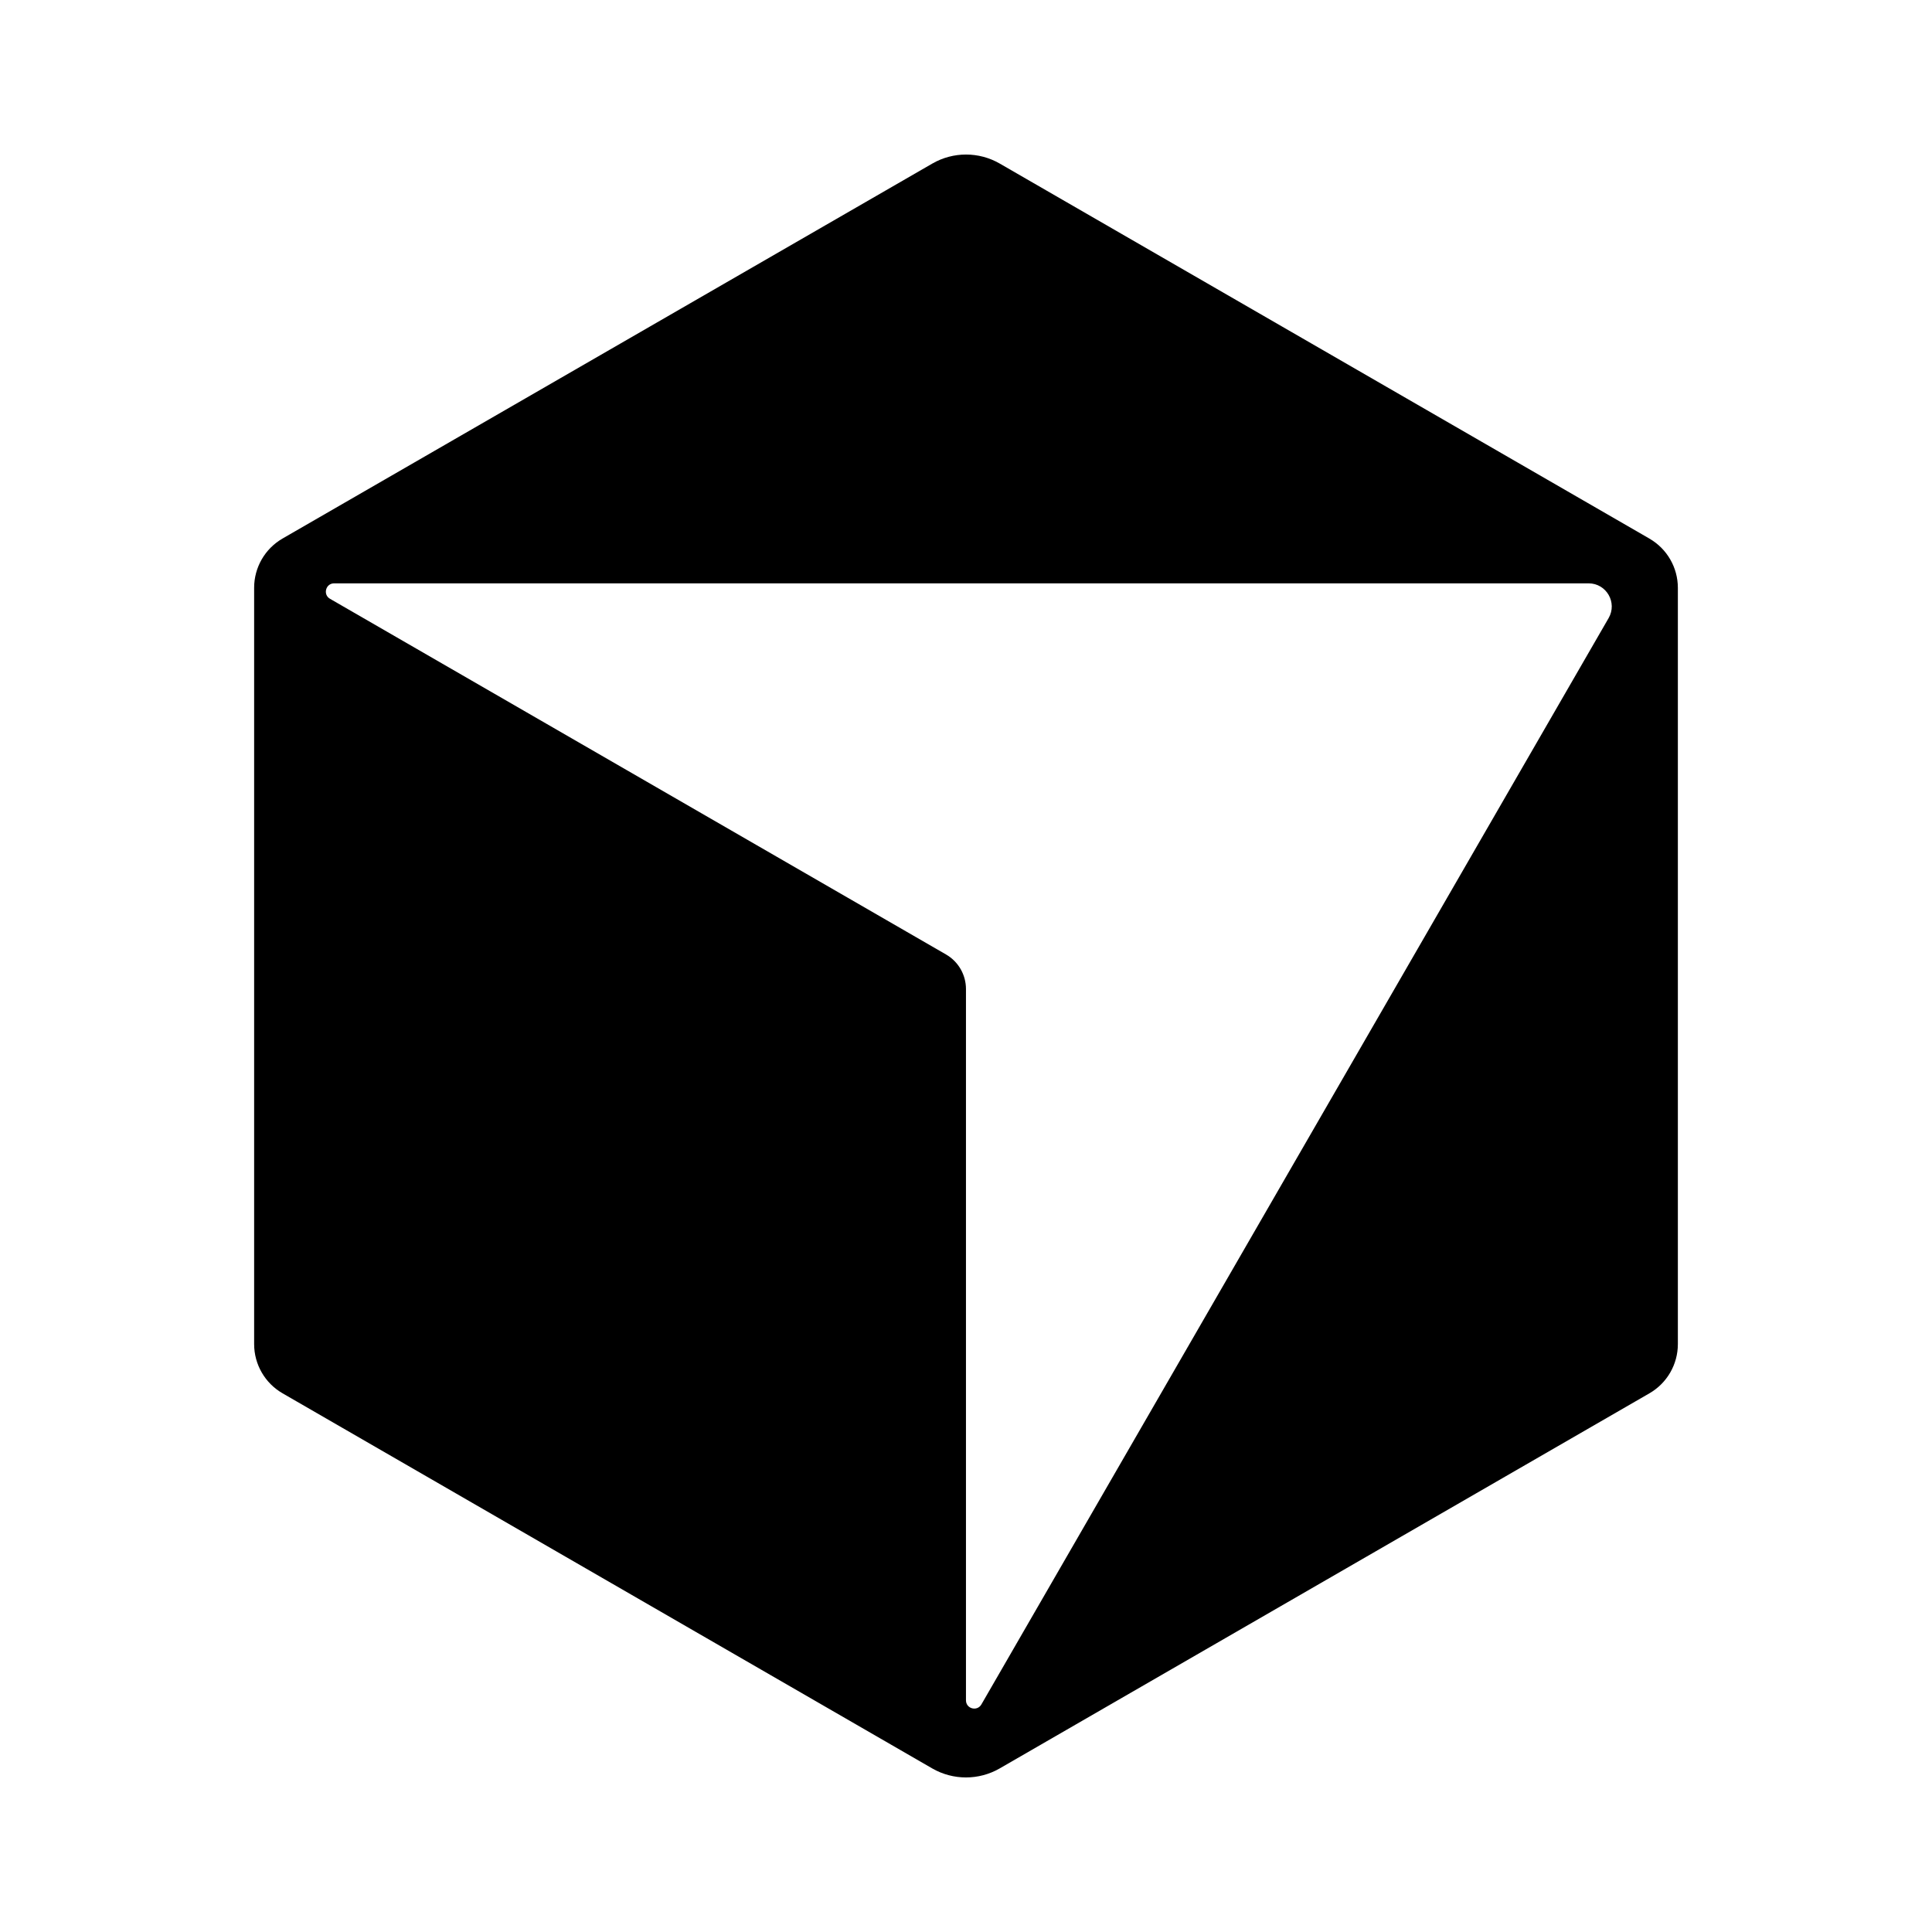
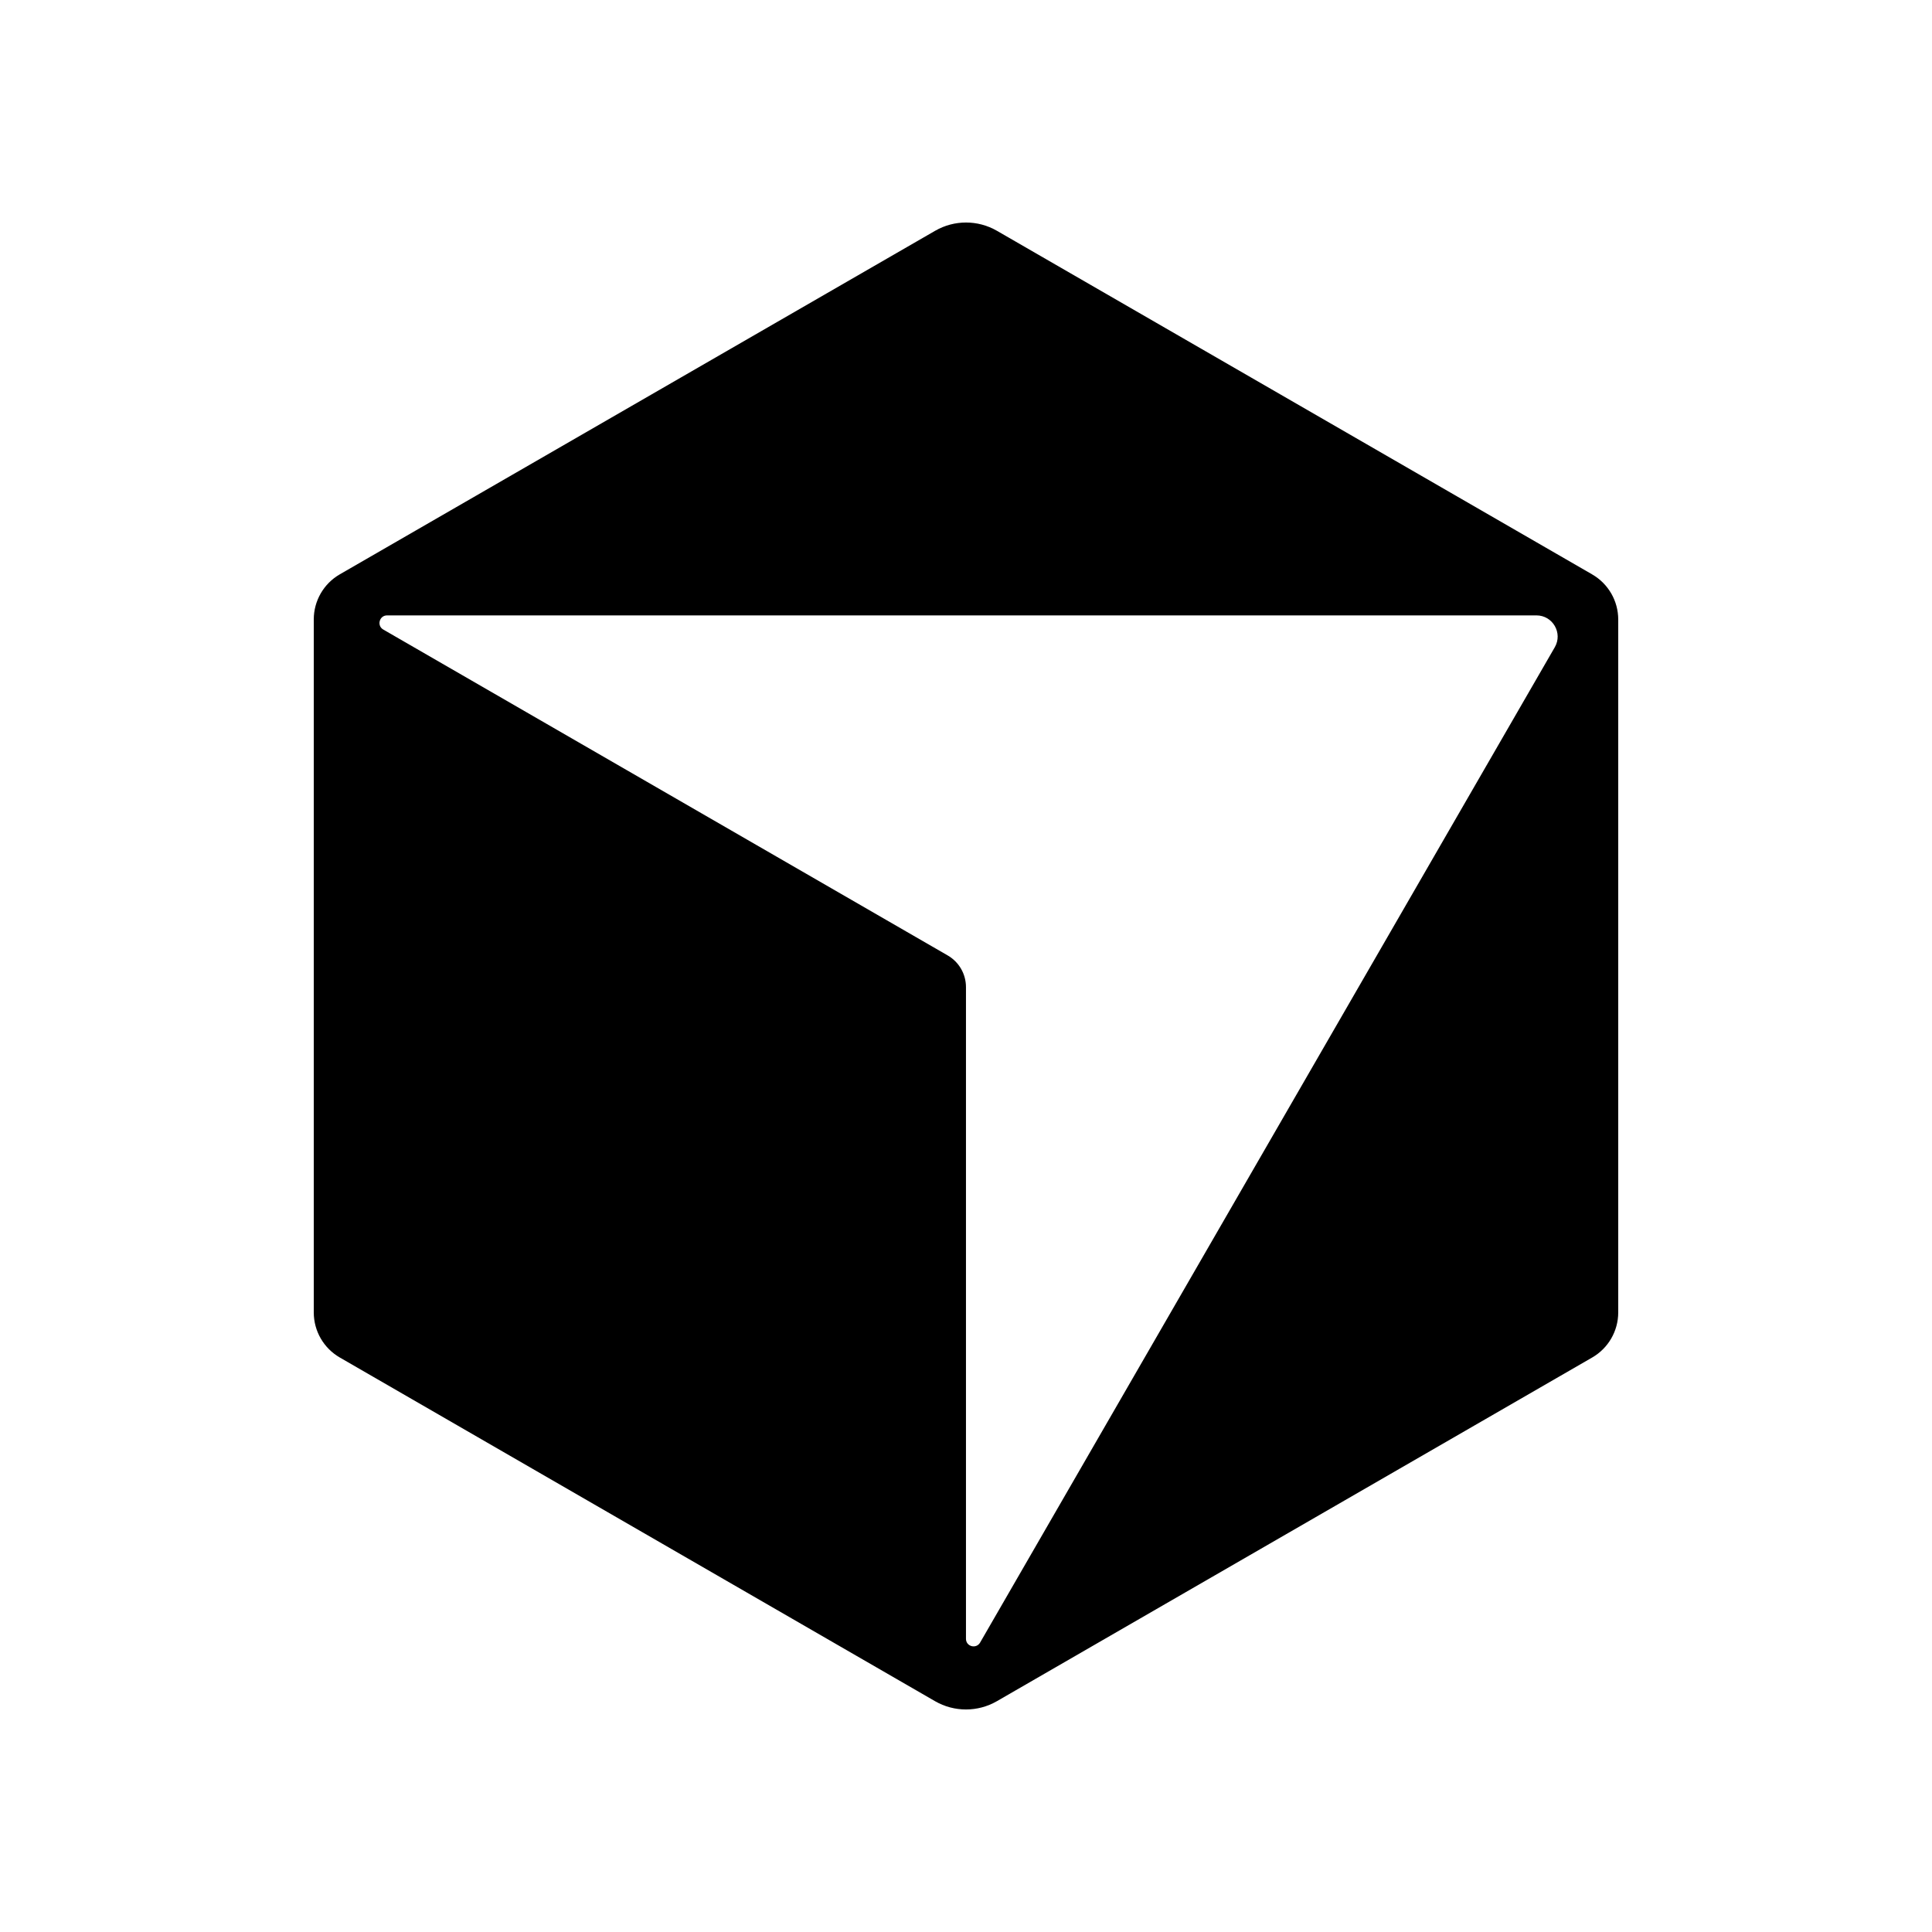
- <svg xmlns="http://www.w3.org/2000/svg" viewBox="-2.284 -2.284 28.569 28.569" fill-rule="evenodd">
+ <svg xmlns="http://www.w3.org/2000/svg" viewBox="-3.59 -3.59 31.181 31.181" fill-rule="evenodd">
  <path d="M22.106 5.68L12.5.135a.998.998 0 00-.998 0L1.893 5.68a.84.84 0 00-.419.726v11.186c0 .3.16.577.42.727l9.607 5.547a.999.999 0 00.998 0l9.608-5.547a.84.84 0 00.42-.727V6.407a.84.84 0 00-.42-.726zm-.603 1.176L12.228 22.92c-.063.108-.228.064-.228-.061V12.34a.59.59 0 00-.295-.51l-9.11-5.26c-.107-.062-.063-.228.062-.228h18.55c.264 0 .428.286.296.514z" />
</svg>
